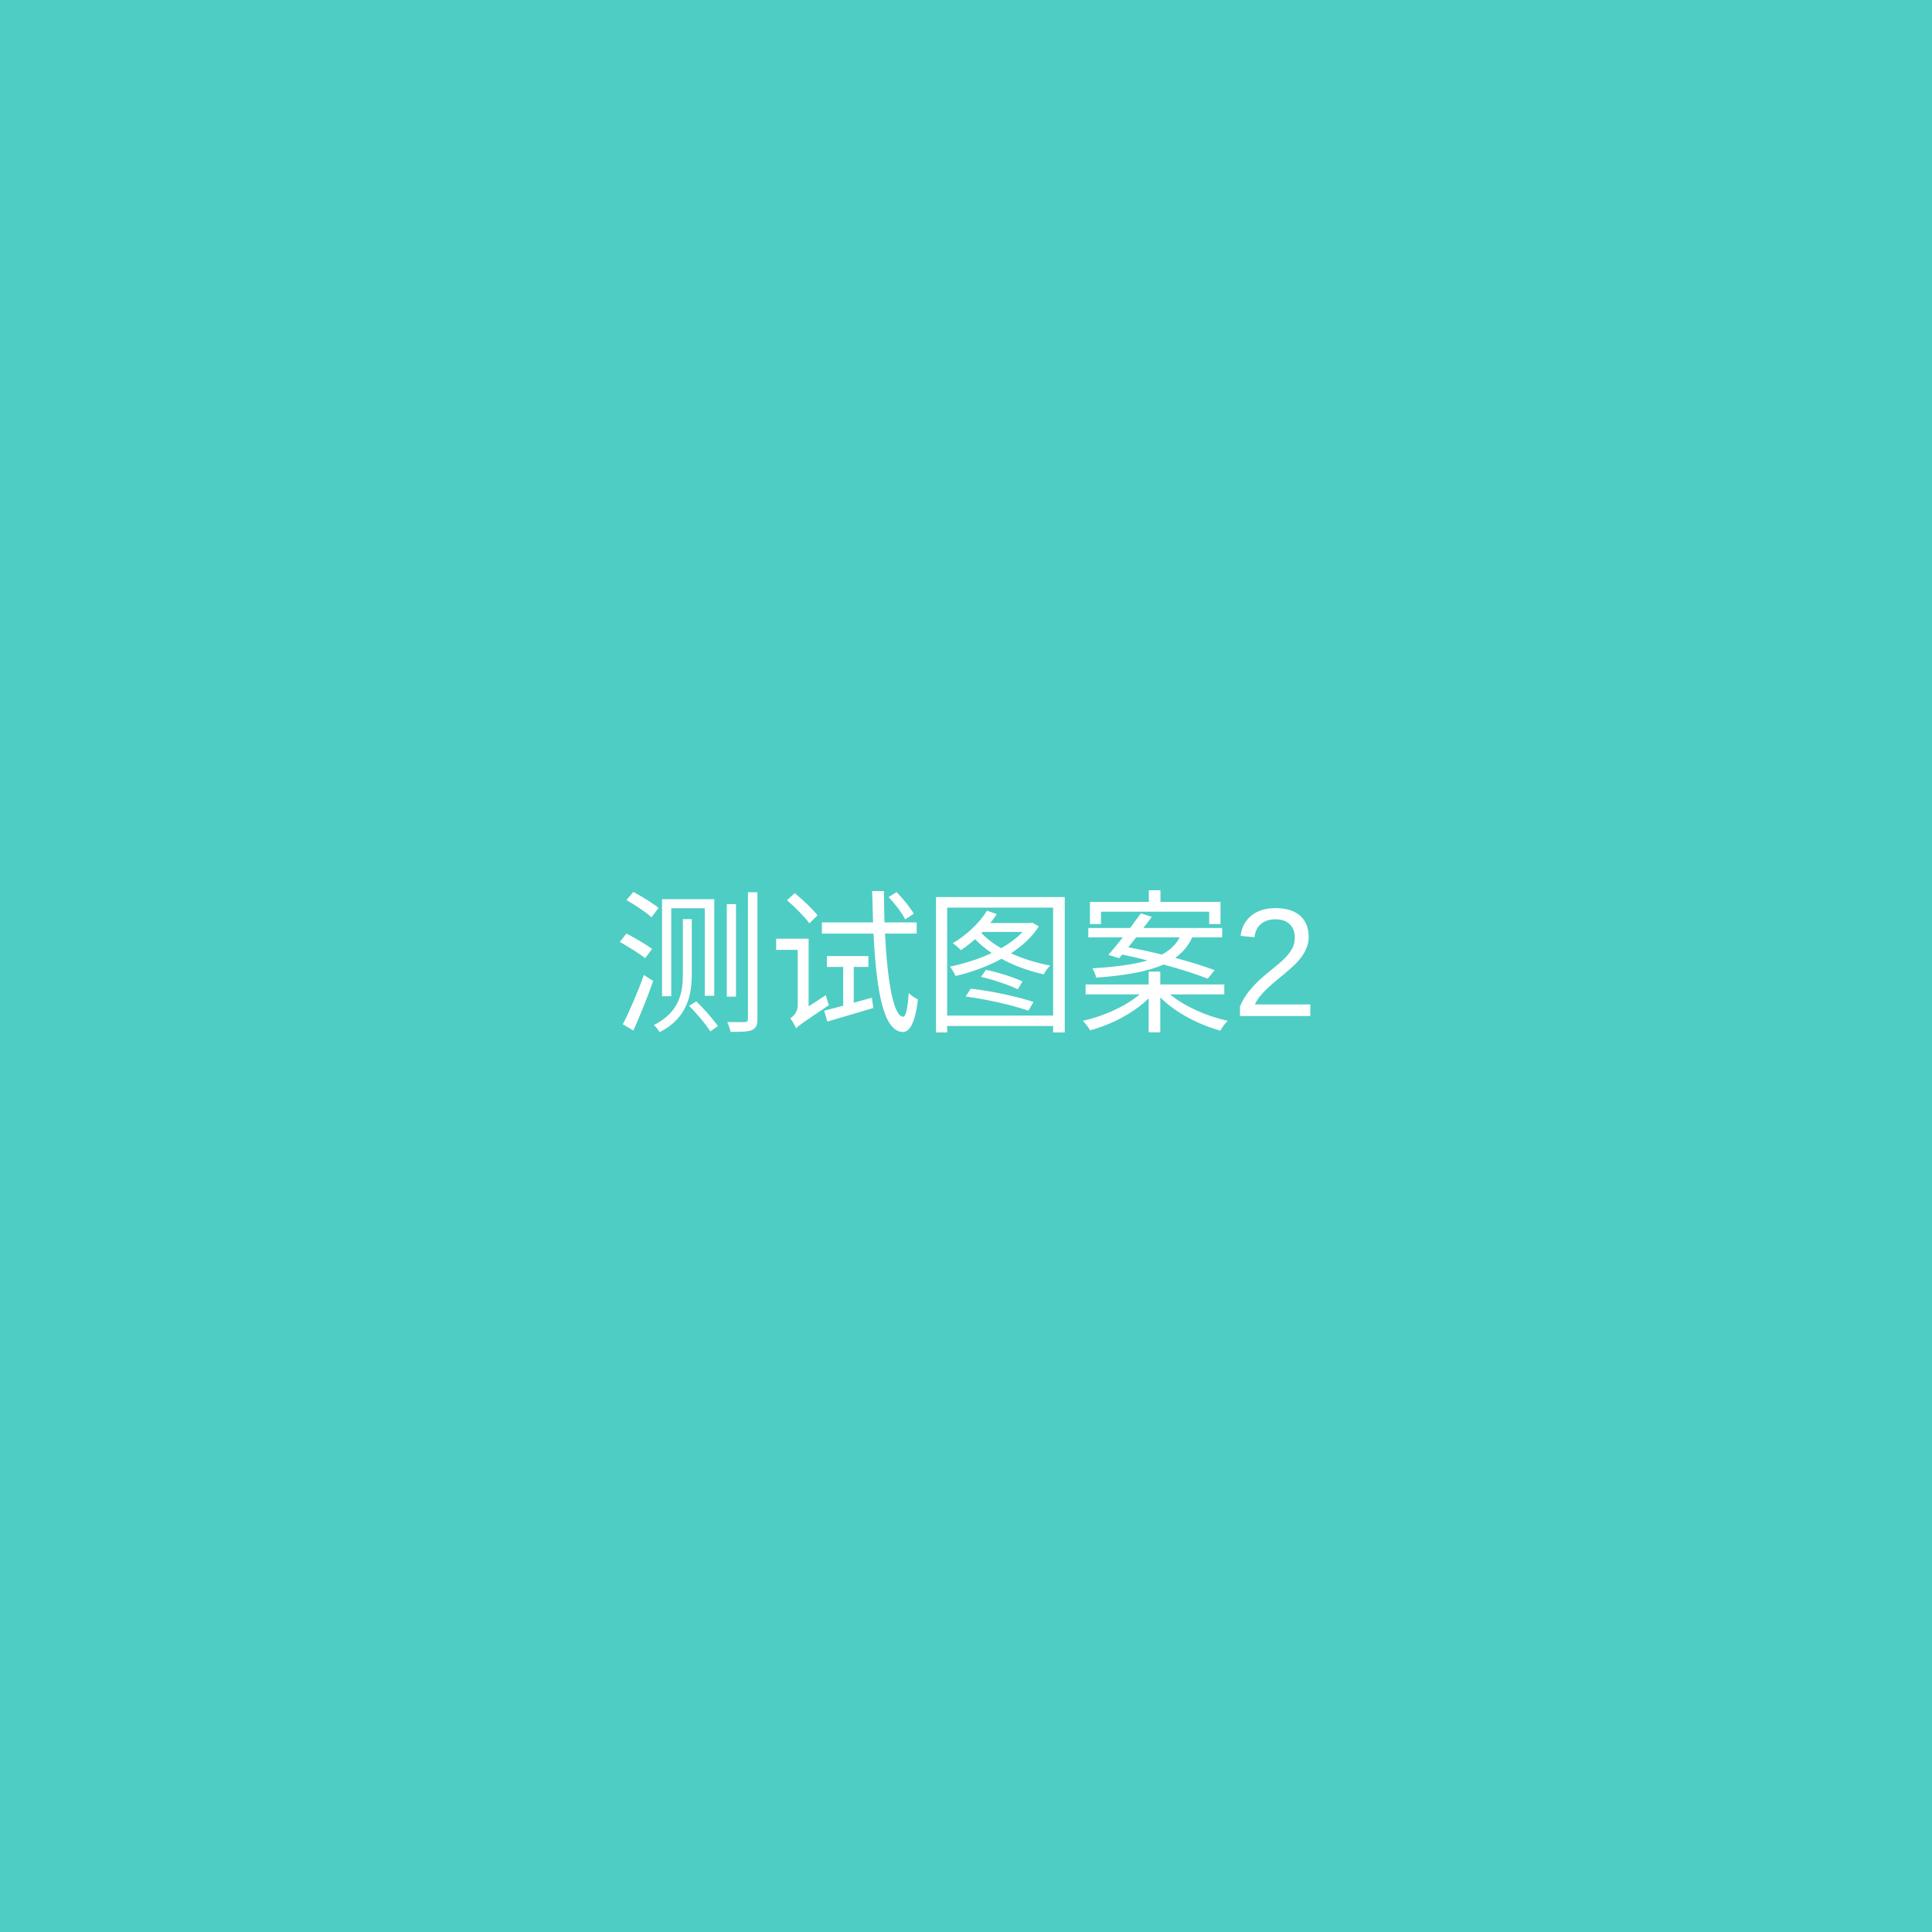
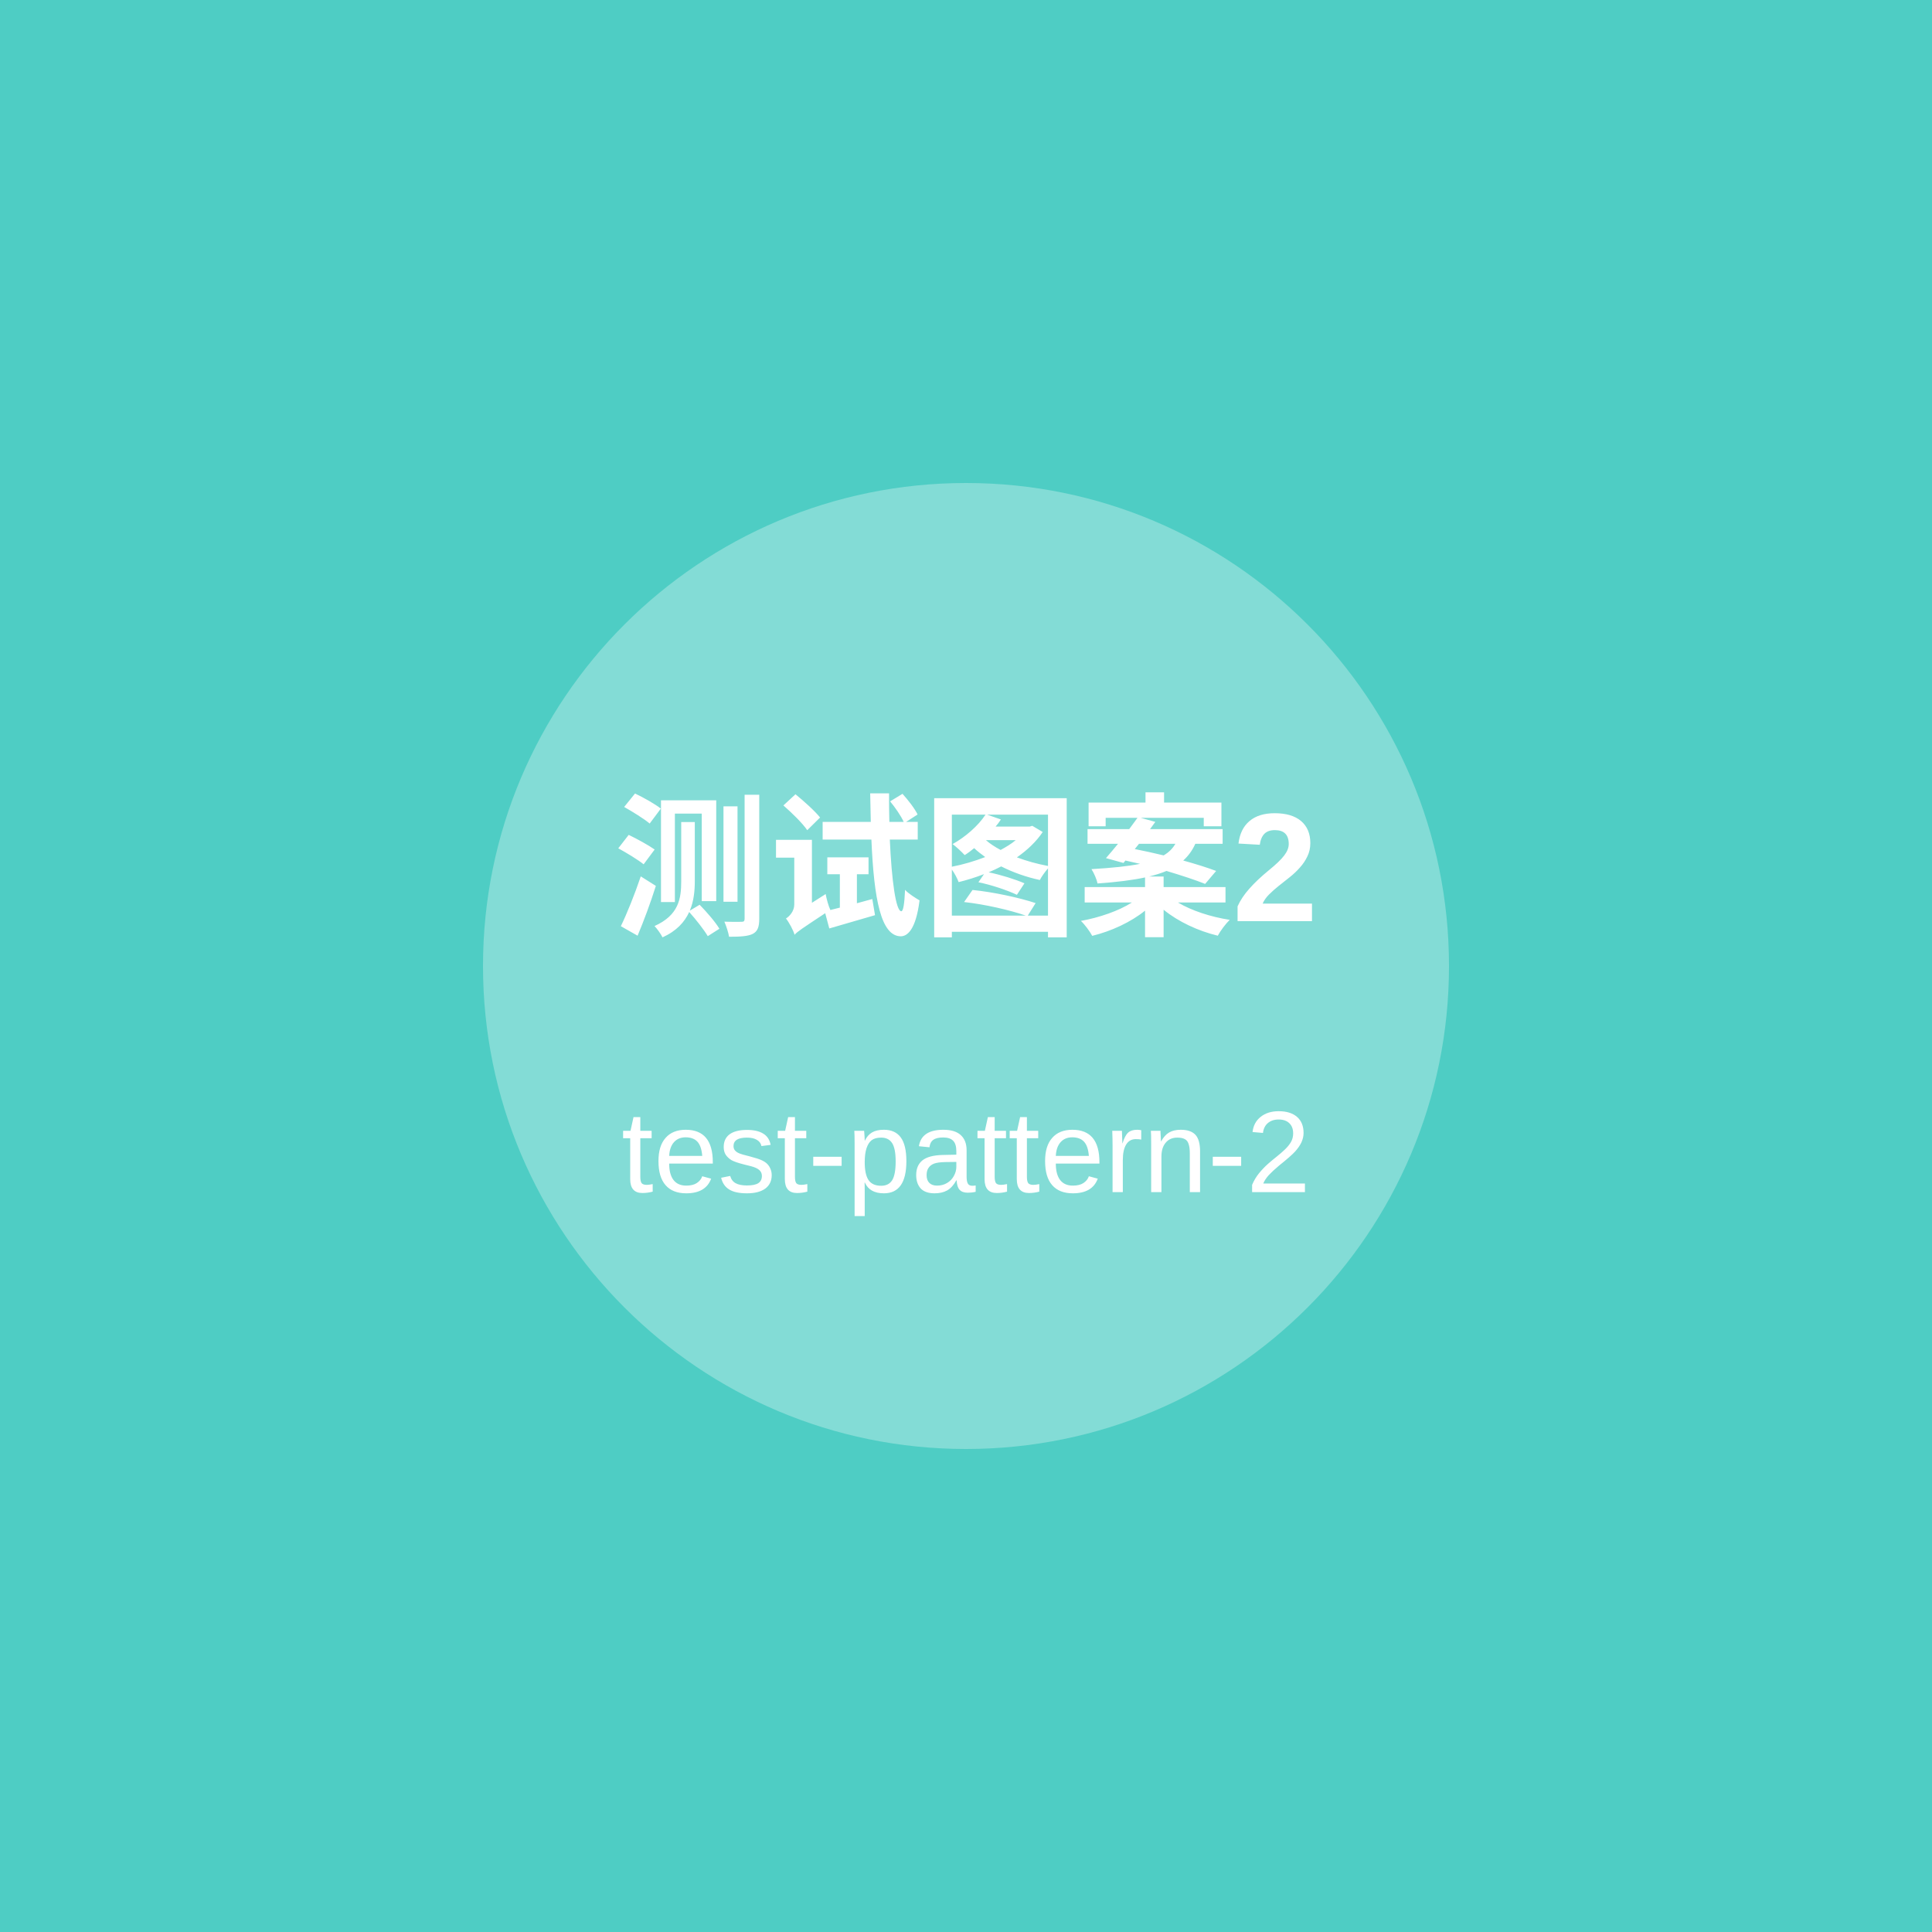
<svg xmlns="http://www.w3.org/2000/svg" width="200" height="200">
  <rect width="100%" height="100%" fill="#4ecdc4" />
-   <text x="50%" y="50%" font-family="Arial, sans-serif" font-size="16" text-anchor="middle" dominant-baseline="middle" fill="white">
+   <circle cx="100" cy="100" r="50" fill="rgba(255,255,255,0.3)" />
+   <text x="50%" y="45%" font-family="Arial, sans-serif" font-size="16" text-anchor="middle" dominant-baseline="middle" fill="white" font-weight="bold">
        测试图案2
    </text>
+   <text x="50%" y="60%" font-family="Arial, sans-serif" font-size="12" text-anchor="middle" dominant-baseline="middle" fill="white">
+         test-pattern-2
+     </text>
</svg>
